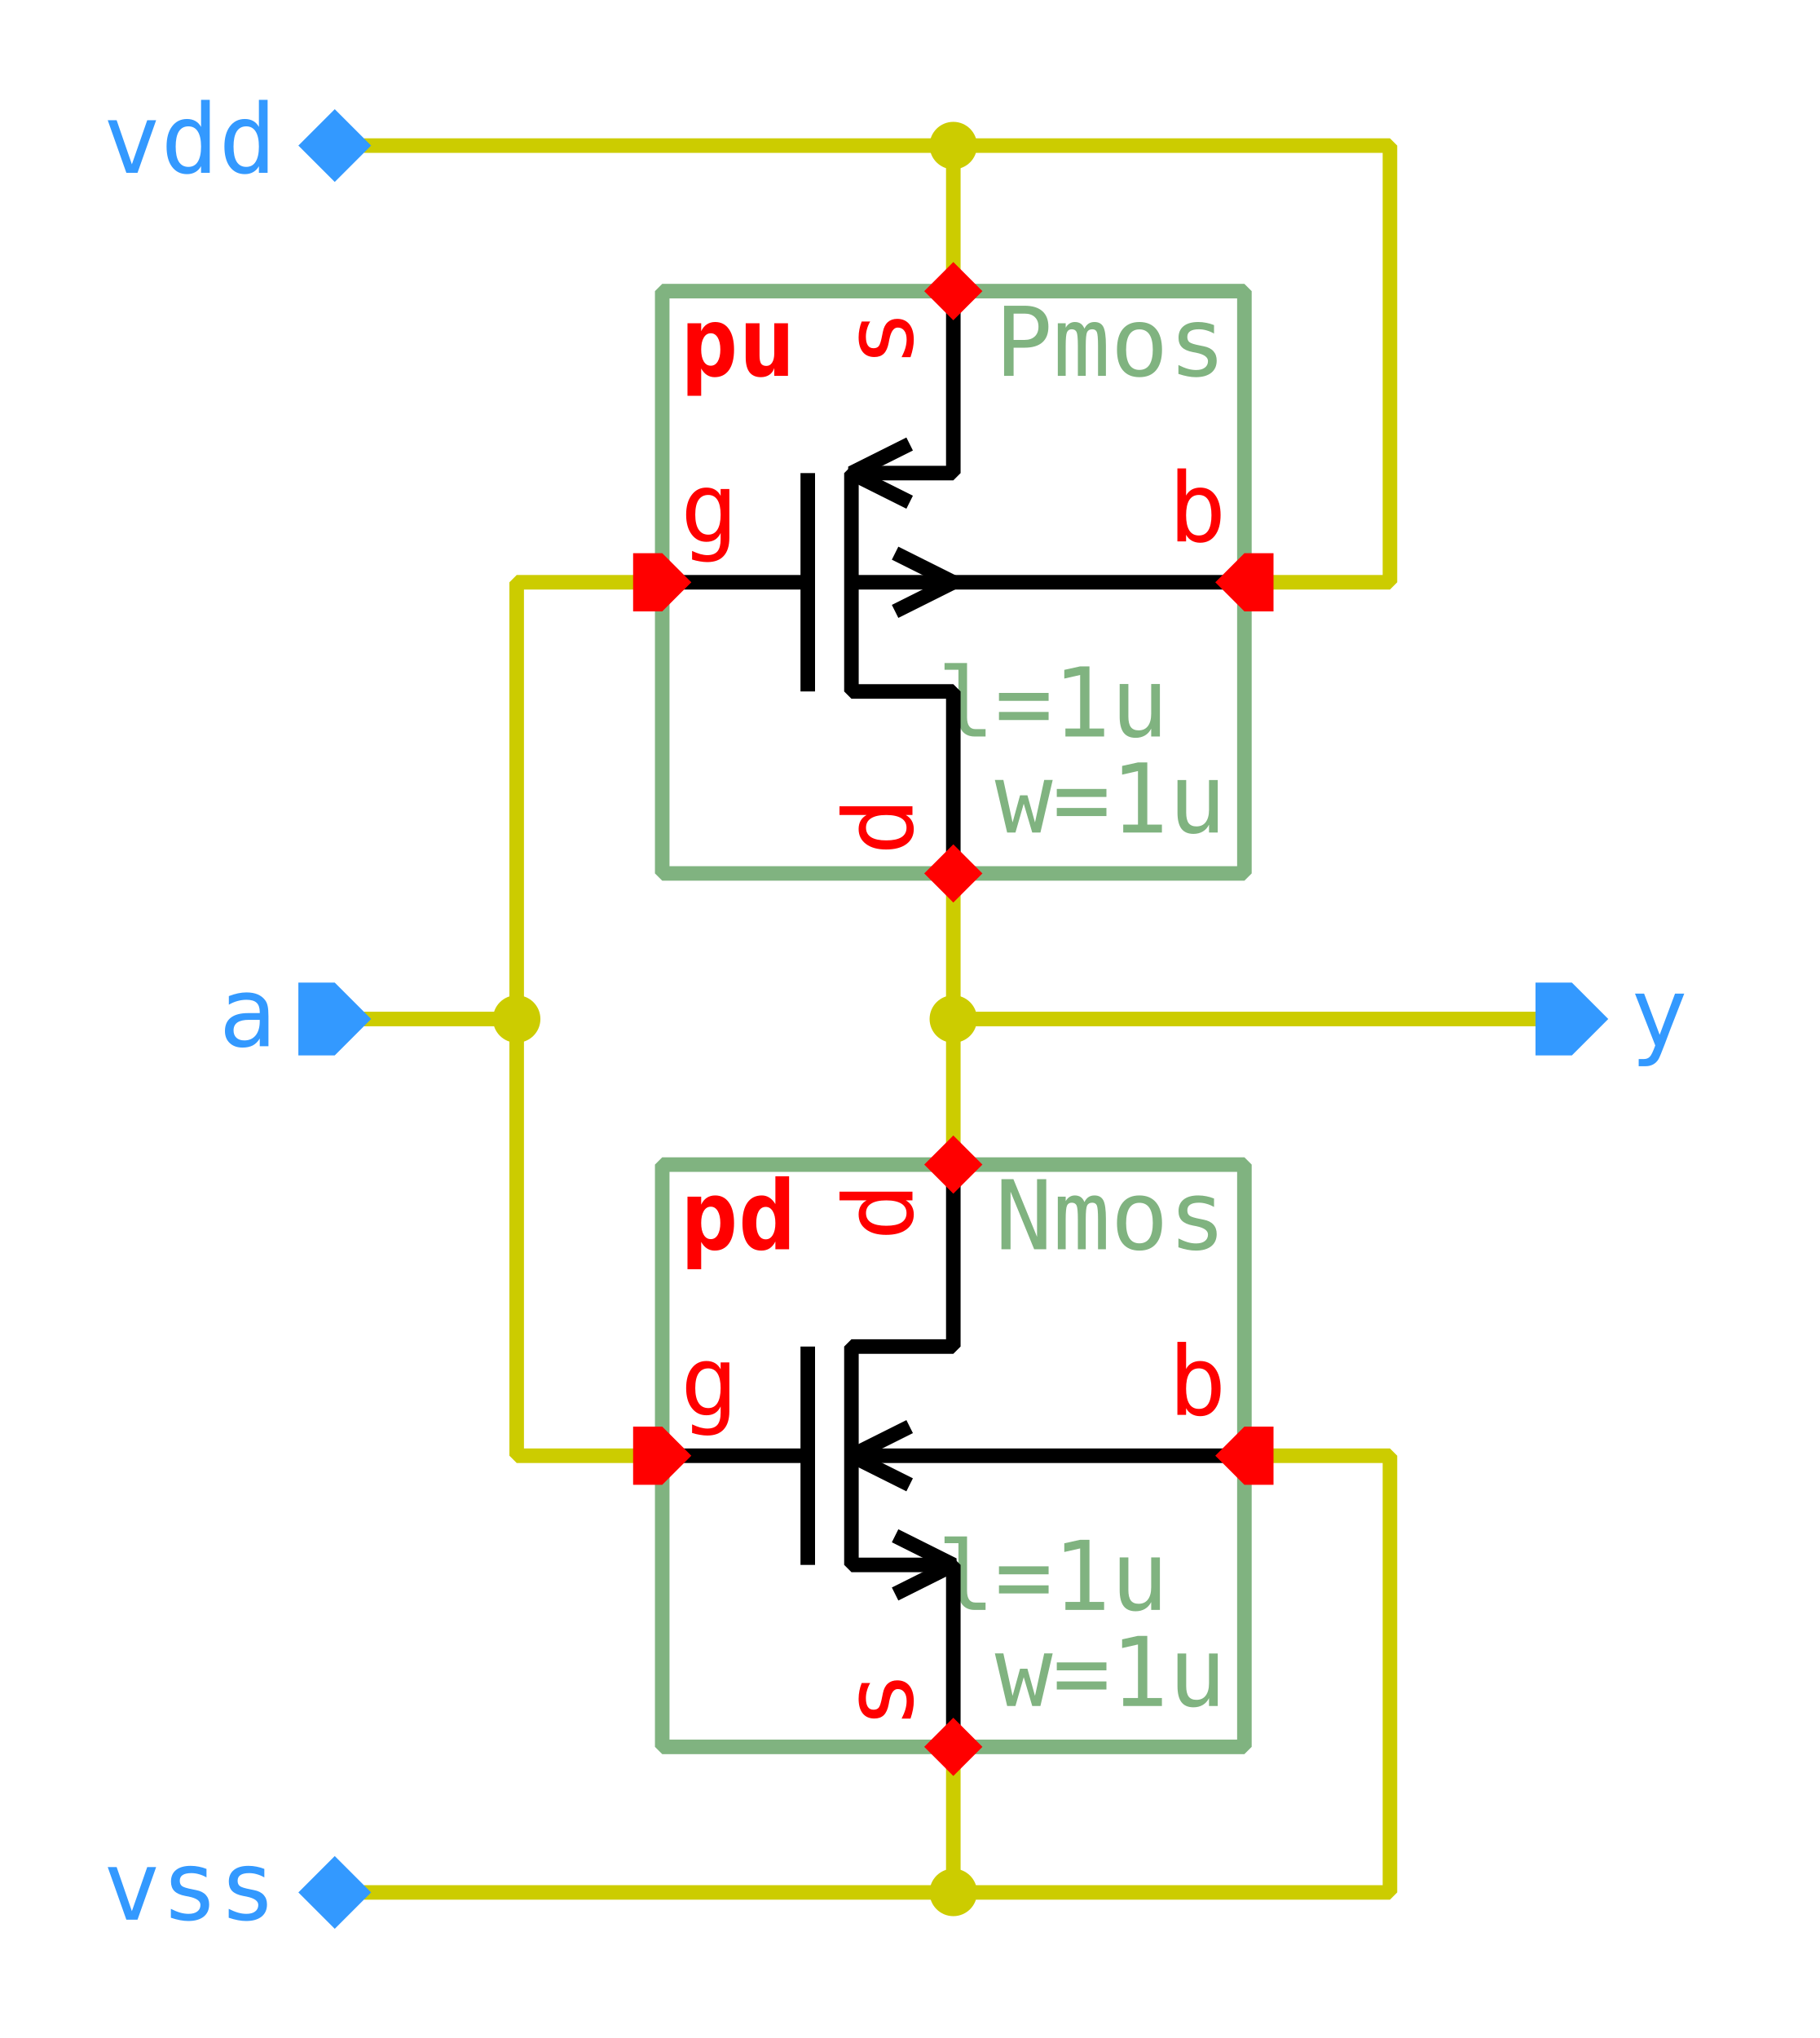
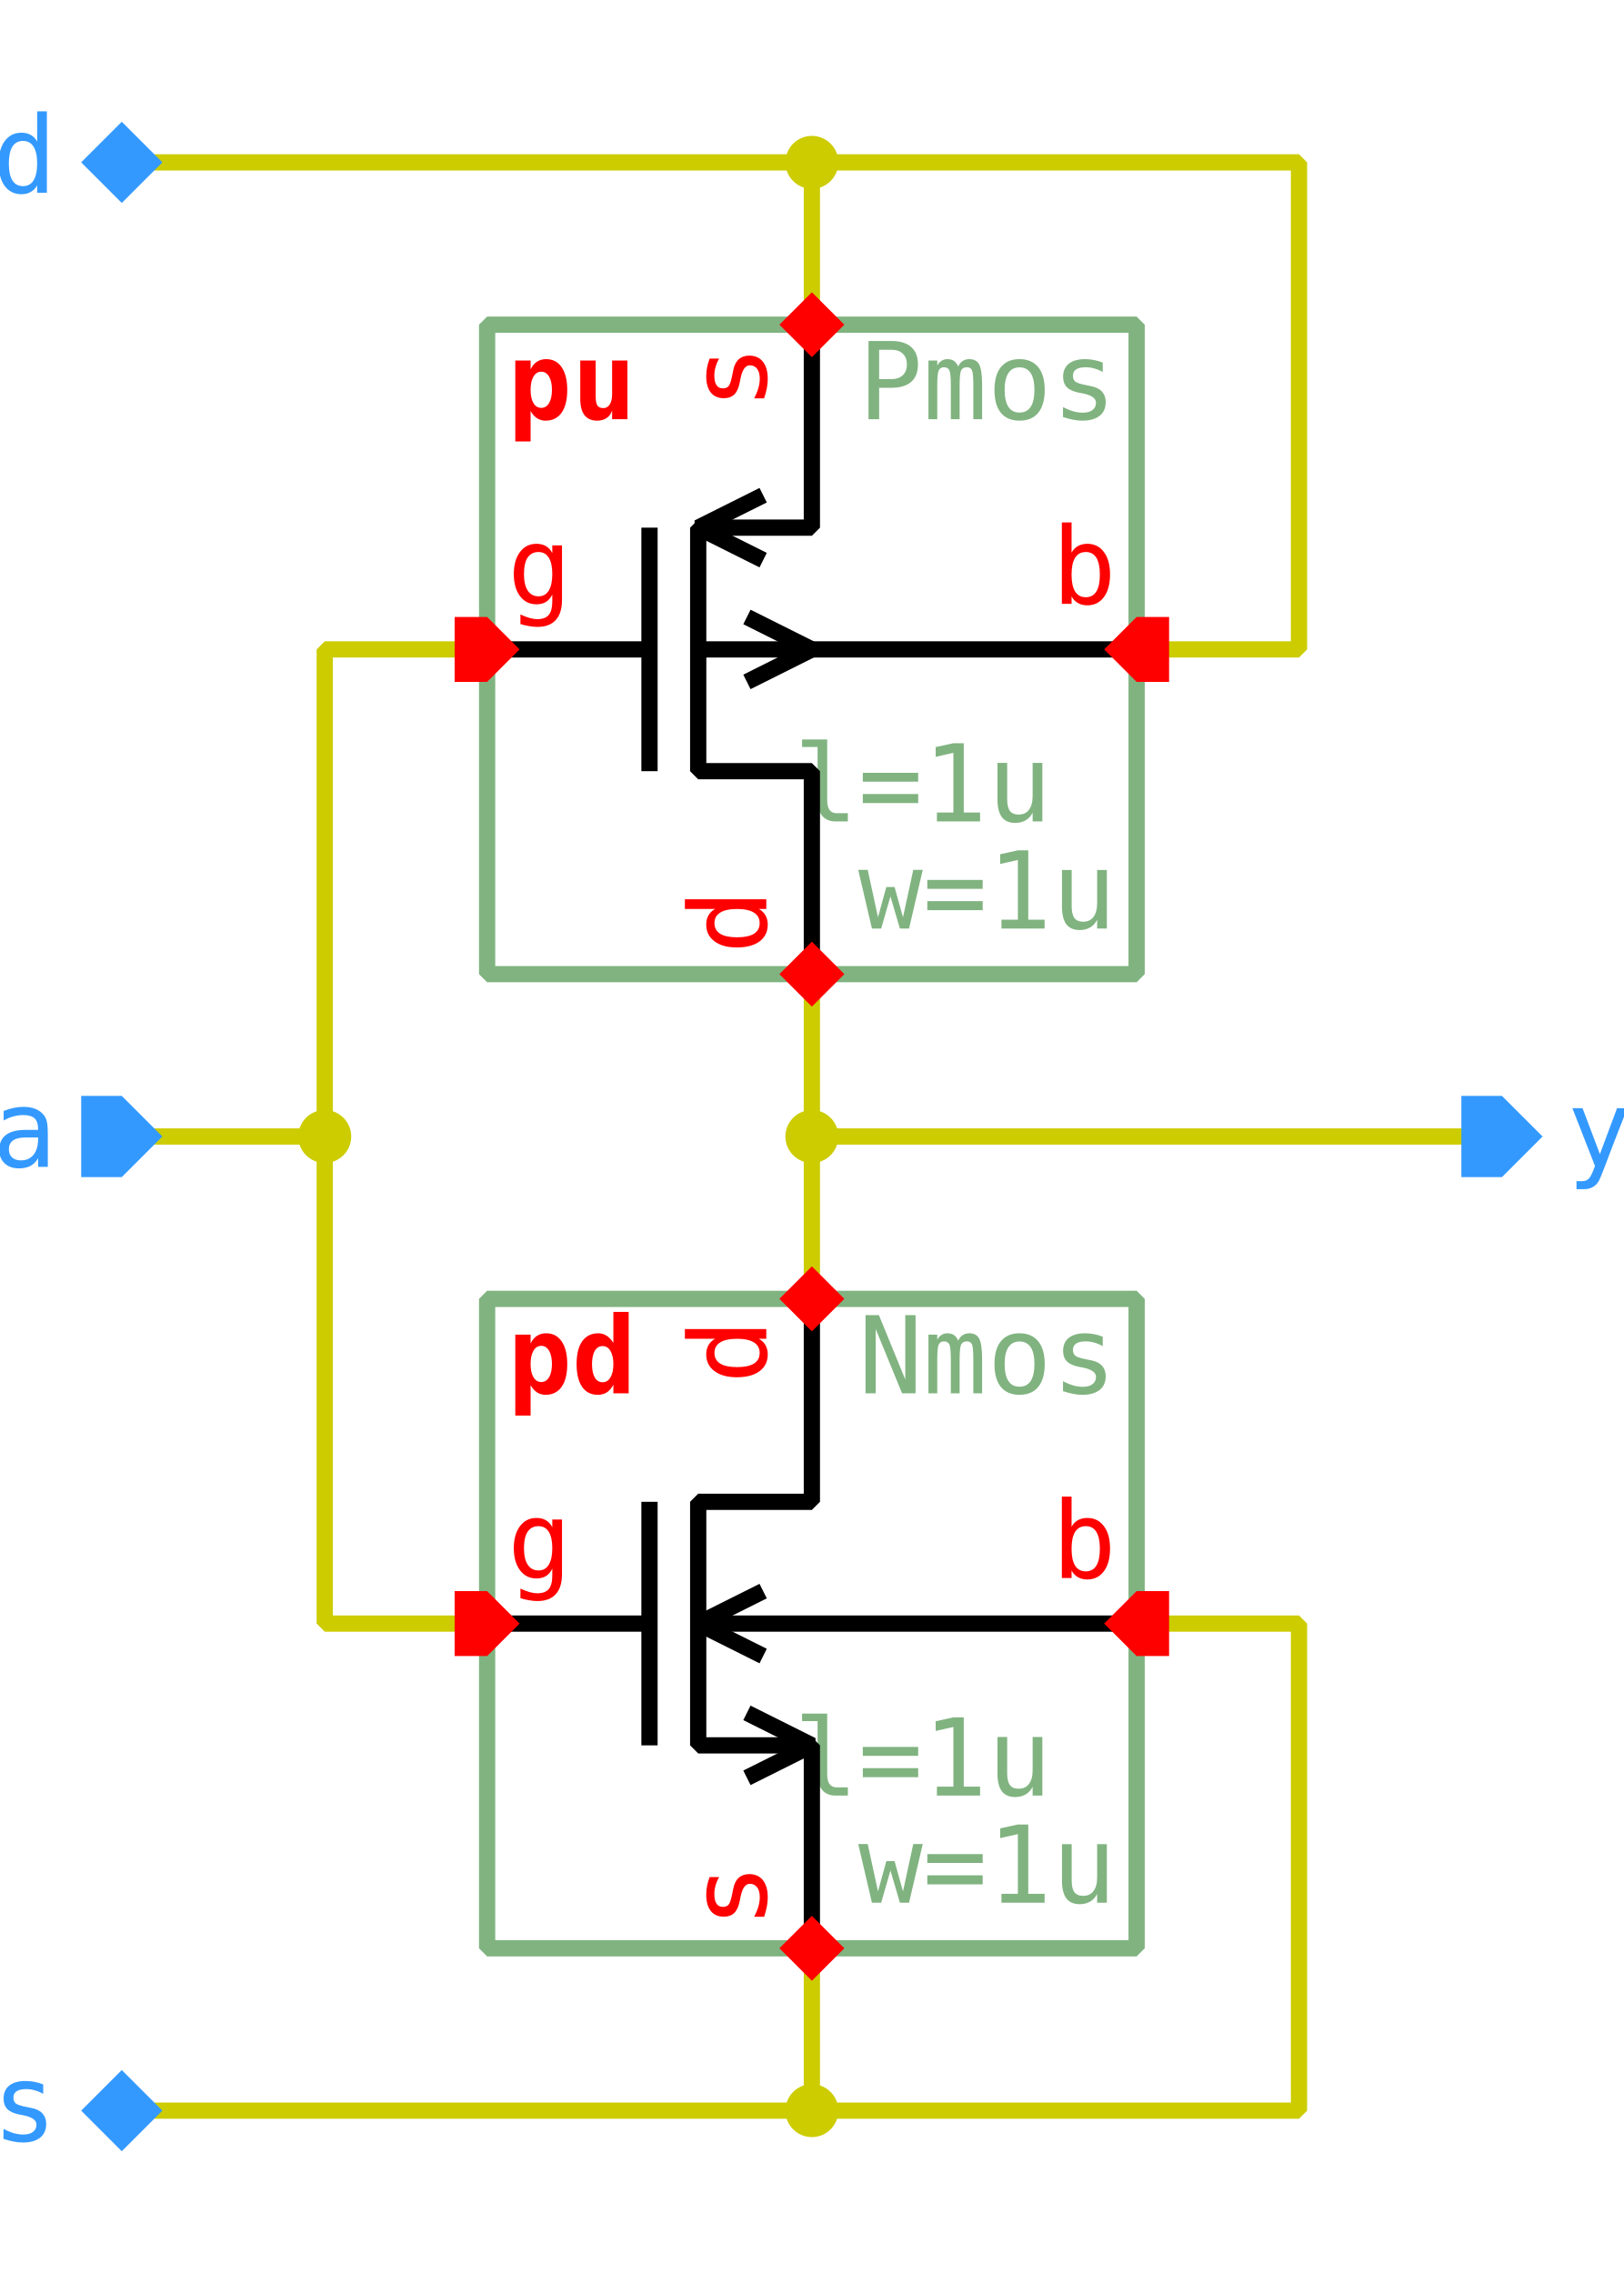
- <svg xmlns="http://www.w3.org/2000/svg" width="437.5px" height="490.0px" viewBox="-6.55 -7.0 12.5 14.0">
+ <svg xmlns="http://www.w3.org/2000/svg" width="350.0px" height="490.0px" viewBox="-5.0 -7.0 10.0 14.0">
  <style type="text/css">svg { stroke-linecap: butt; stroke-linejoin: bevel; } text { font-size: 11pt; font-family: "Inconsolata", monospace; font-stretch: 75%; } .instanceName { font-weight: bold; fill: #f00; } .pinLabel, .pinArrow { fill: #f00; } .params, .cellName { fill: #80b380; } .symbolOutline { stroke: #80b380; } .symbolPoly { stroke: #000; } .symbolOutline, .symbolPoly, .schemWire, .tapPoint { fill: none; stroke-width: 0.1; } .grid { fill: #ccc; } .schemWire, .tapPoint { stroke: #cc0; } .schemWire { stroke-linecap: square; } .connPoint, .tapPointLabel { fill: #cc0; } .portArrow, .portLabel { fill: #39f; }</style>
  <g transform="matrix(1 0 0 -1 0 0.0)">
    <path d="M-4.0 0.0 L-3.0 0.0 L-3.0 -3.0 L-2.0 -3.0" class="schemWire" />
    <path d="M-3.0 0.0 L-3.0 3.0 L-2.0 3.0" class="schemWire" />
    <path d="M4.0 0.0 L3.0 0.0 L0.0 0.0 L0.0 -1.0" class="schemWire" />
    <path d="M0.0 0.0 L0.0 1.0" class="schemWire" />
    <path d="M-4.0 -6.0 L-3.0 -6.0 L0.0 -6.0 L0.0 -5.0" class="schemWire" />
    <path d="M0.0 -6.0 L3.0 -6.0 L3.0 -3.0 L2.0 -3.0" class="schemWire" />
    <path d="M-4.0 6.0 L-3.0 6.0 L0.0 6.0 L0.0 5.0" class="schemWire" />
    <path d="M0.0 6.0 L3.0 6.0 L3.0 3.0 L2.0 3.0" class="schemWire" />
    <circle cx="0.0" cy="0.0" r="0.163" class="connPoint" />
    <circle cx="-3.0" cy="0.0" r="0.163" class="connPoint" />
    <circle cx="0.0" cy="6.0" r="0.163" class="connPoint" />
    <circle cx="0.0" cy="-6.0" r="0.163" class="connPoint" />
    <g>
      <rect x="-2.0" y="-5.0" width="4.0" height="4.0" class="symbolOutline" />
      <text transform="matrix(0.045 0 0 -0.045 1.875 -1.125)" dominant-baseline="hanging" text-anchor="end" class="cellName">Nmos</text>
      <text transform="matrix(0.045 0 0 -0.045 1.875 -4.875)" dominant-baseline="ideographic" text-anchor="end" class="params">
        <tspan x="0" y="-1em">l=1u</tspan>
        <tspan x="0" y="0em">w=1u</tspan>
      </text>
      <text transform="matrix(0.045 0 0 -0.045 -1.875 -1.125)" dominant-baseline="hanging" text-anchor="start" class="instanceName">pd</text>
      <path d="M2.0 0.0 L2.0 1.25 L1.3 1.25 L1.3 2.75 L2.0 2.75 L2.0 4.0" transform="matrix(1 0 0 1 -2.0 -5.0)" class="symbolPoly" />
      <path d="M1.0 1.25 L1.0 2.75" transform="matrix(1 0 0 1 -2.0 -5.0)" class="symbolPoly" />
      <path d="M0.0 2.0 L1.0 2.0" transform="matrix(1 0 0 1 -2.0 -5.0)" class="symbolPoly" />
      <path d="M4.0 2.0 L1.3 2.0" transform="matrix(1 0 0 1 -2.0 -5.0)" class="symbolPoly" />
      <path d="M1.7 1.8 L1.3 2.0 L1.7 2.2" transform="matrix(1 0 0 1 -2.0 -5.0)" class="symbolPoly" />
      <path d="M1.6 1.05 L2.0 1.25 L1.6 1.45" transform="matrix(1 0 0 1 -2.0 -5.0)" class="symbolPoly" />
      <path d="M0 0 L0.2 -0.2 L0.2 -0.4 L0 -0.4 L-0.2 -0.4 L-0.2 -0.2 Z" transform="matrix(0 -1 1 0 -1.8 -3.0)" class="pinArrow" />
      <text transform="matrix(0.045 0 0 -0.045 -1.875 -2.875)" dominant-baseline="ideographic" text-anchor="start" class="pinLabel">g</text>
      <path d="M0 0 L0.2 -0.2 L0.2 -0.2 L0 -0.4 L-0.2 -0.2 L-0.2 -0.2 Z" transform="matrix(1 0 0 1 0.0 -4.8)" class="pinArrow" />
      <text transform="matrix(0 0.045 0.045 0 -0.125 -4.875)" dominant-baseline="ideographic" text-anchor="start" class="pinLabel">s</text>
      <path d="M0 0 L0.2 -0.2 L0.2 -0.2 L0 -0.4 L-0.2 -0.2 L-0.2 -0.2 Z" transform="matrix(-1 0 0 -1 0.0 -1.2)" class="pinArrow" />
      <text transform="matrix(0 0.045 0.045 0 -0.125 -1.125)" dominant-baseline="ideographic" text-anchor="end" class="pinLabel">d</text>
      <path d="M0 0 L0.2 -0.2 L0.2 -0.4 L0 -0.4 L-0.2 -0.4 L-0.2 -0.2 Z" transform="matrix(0 1 -1 0 1.8 -3.0)" class="pinArrow" />
      <text transform="matrix(0.045 0 0 -0.045 1.875 -2.875)" dominant-baseline="ideographic" text-anchor="end" class="pinLabel">b</text>
    </g>
    <g>
      <rect x="-2.0" y="1.0" width="4.0" height="4.0" class="symbolOutline" />
      <text transform="matrix(0.045 0 0 -0.045 1.875 4.875)" dominant-baseline="hanging" text-anchor="end" class="cellName">Pmos</text>
      <text transform="matrix(0.045 0 0 -0.045 1.875 1.125)" dominant-baseline="ideographic" text-anchor="end" class="params">
        <tspan x="0" y="-1em">l=1u</tspan>
        <tspan x="0" y="0em">w=1u</tspan>
      </text>
      <text transform="matrix(0.045 0 0 -0.045 -1.875 4.875)" dominant-baseline="hanging" text-anchor="start" class="instanceName">pu</text>
      <path d="M2.0 0.0 L2.0 1.25 L1.3 1.25 L1.3 2.75 L2.0 2.75 L2.0 4.0" transform="matrix(1 0 0 1 -2.0 1.0)" class="symbolPoly" />
      <path d="M1.0 1.25 L1.0 2.75" transform="matrix(1 0 0 1 -2.0 1.0)" class="symbolPoly" />
      <path d="M0.0 2.0 L1.0 2.0" transform="matrix(1 0 0 1 -2.0 1.0)" class="symbolPoly" />
      <path d="M4.0 2.0 L1.3 2.0" transform="matrix(1 0 0 1 -2.0 1.0)" class="symbolPoly" />
      <path d="M1.7 2.55 L1.3 2.75 L1.7 2.95" transform="matrix(1 0 0 1 -2.0 1.0)" class="symbolPoly" />
      <path d="M1.6 1.8 L2.0 2.0 L1.6 2.2" transform="matrix(1 0 0 1 -2.0 1.0)" class="symbolPoly" />
      <path d="M0 0 L0.2 -0.2 L0.2 -0.4 L0 -0.4 L-0.2 -0.4 L-0.2 -0.2 Z" transform="matrix(0 -1 1 0 -1.8 3.0)" class="pinArrow" />
      <text transform="matrix(0.045 0 0 -0.045 -1.875 3.125)" dominant-baseline="ideographic" text-anchor="start" class="pinLabel">g</text>
      <path d="M0 0 L0.2 -0.2 L0.2 -0.2 L0 -0.4 L-0.2 -0.2 L-0.2 -0.2 Z" transform="matrix(1 0 0 1 0.0 1.2)" class="pinArrow" />
      <text transform="matrix(0 0.045 0.045 0 -0.125 1.125)" dominant-baseline="ideographic" text-anchor="start" class="pinLabel">d</text>
      <path d="M0 0 L0.2 -0.2 L0.2 -0.2 L0 -0.4 L-0.2 -0.2 L-0.2 -0.2 Z" transform="matrix(-1 0 0 -1 0.0 4.8)" class="pinArrow" />
      <text transform="matrix(0 0.045 0.045 0 -0.125 4.875)" dominant-baseline="ideographic" text-anchor="end" class="pinLabel">s</text>
      <path d="M0 0 L0.2 -0.2 L0.2 -0.4 L0 -0.4 L-0.2 -0.4 L-0.2 -0.2 Z" transform="matrix(0 1 -1 0 1.8 3.0)" class="pinArrow" />
      <text transform="matrix(0.045 0 0 -0.045 1.875 3.125)" dominant-baseline="ideographic" text-anchor="end" class="pinLabel">b</text>
    </g>
    <g>
      <path d="M0 0 L0.25 0 L0.25 -0.25 L0 -0.5 L-0.25 -0.25 L-0.25 0 Z" transform="matrix(0 1 -1 0 4.0 0.0)" class="portArrow" />
      <text transform="matrix(0.045 0 0 -0.045 4.65 0.0)" dominant-baseline="middle" text-anchor="start" class="portLabel">y</text>
    </g>
    <g>
      <path d="M0 0 L0.25 -0.25 L0.25 -0.5 L0 -0.5 L-0.25 -0.5 L-0.25 -0.25 Z" transform="matrix(0 -1 1 0 -4.0 0.0)" class="portArrow" />
      <text transform="matrix(0.045 0 0 -0.045 -4.65 0.0)" dominant-baseline="middle" text-anchor="end" class="portLabel">a</text>
    </g>
    <g>
      <path d="M0 0 L0.25 -0.25 L0.25 -0.25 L0 -0.5 L-0.25 -0.25 L-0.25 -0.25 Z" transform="matrix(0 -1 1 0 -4.0 6.0)" class="portArrow" />
      <text transform="matrix(0.045 0 0 -0.045 -4.65 6.0)" dominant-baseline="middle" text-anchor="end" class="portLabel">vdd</text>
    </g>
    <g>
      <path d="M0 0 L0.25 -0.25 L0.25 -0.25 L0 -0.5 L-0.25 -0.25 L-0.25 -0.25 Z" transform="matrix(0 -1 1 0 -4.0 -6.0)" class="portArrow" />
      <text transform="matrix(0.045 0 0 -0.045 -4.65 -6.0)" dominant-baseline="middle" text-anchor="end" class="portLabel">vss</text>
    </g>
  </g>
</svg>
